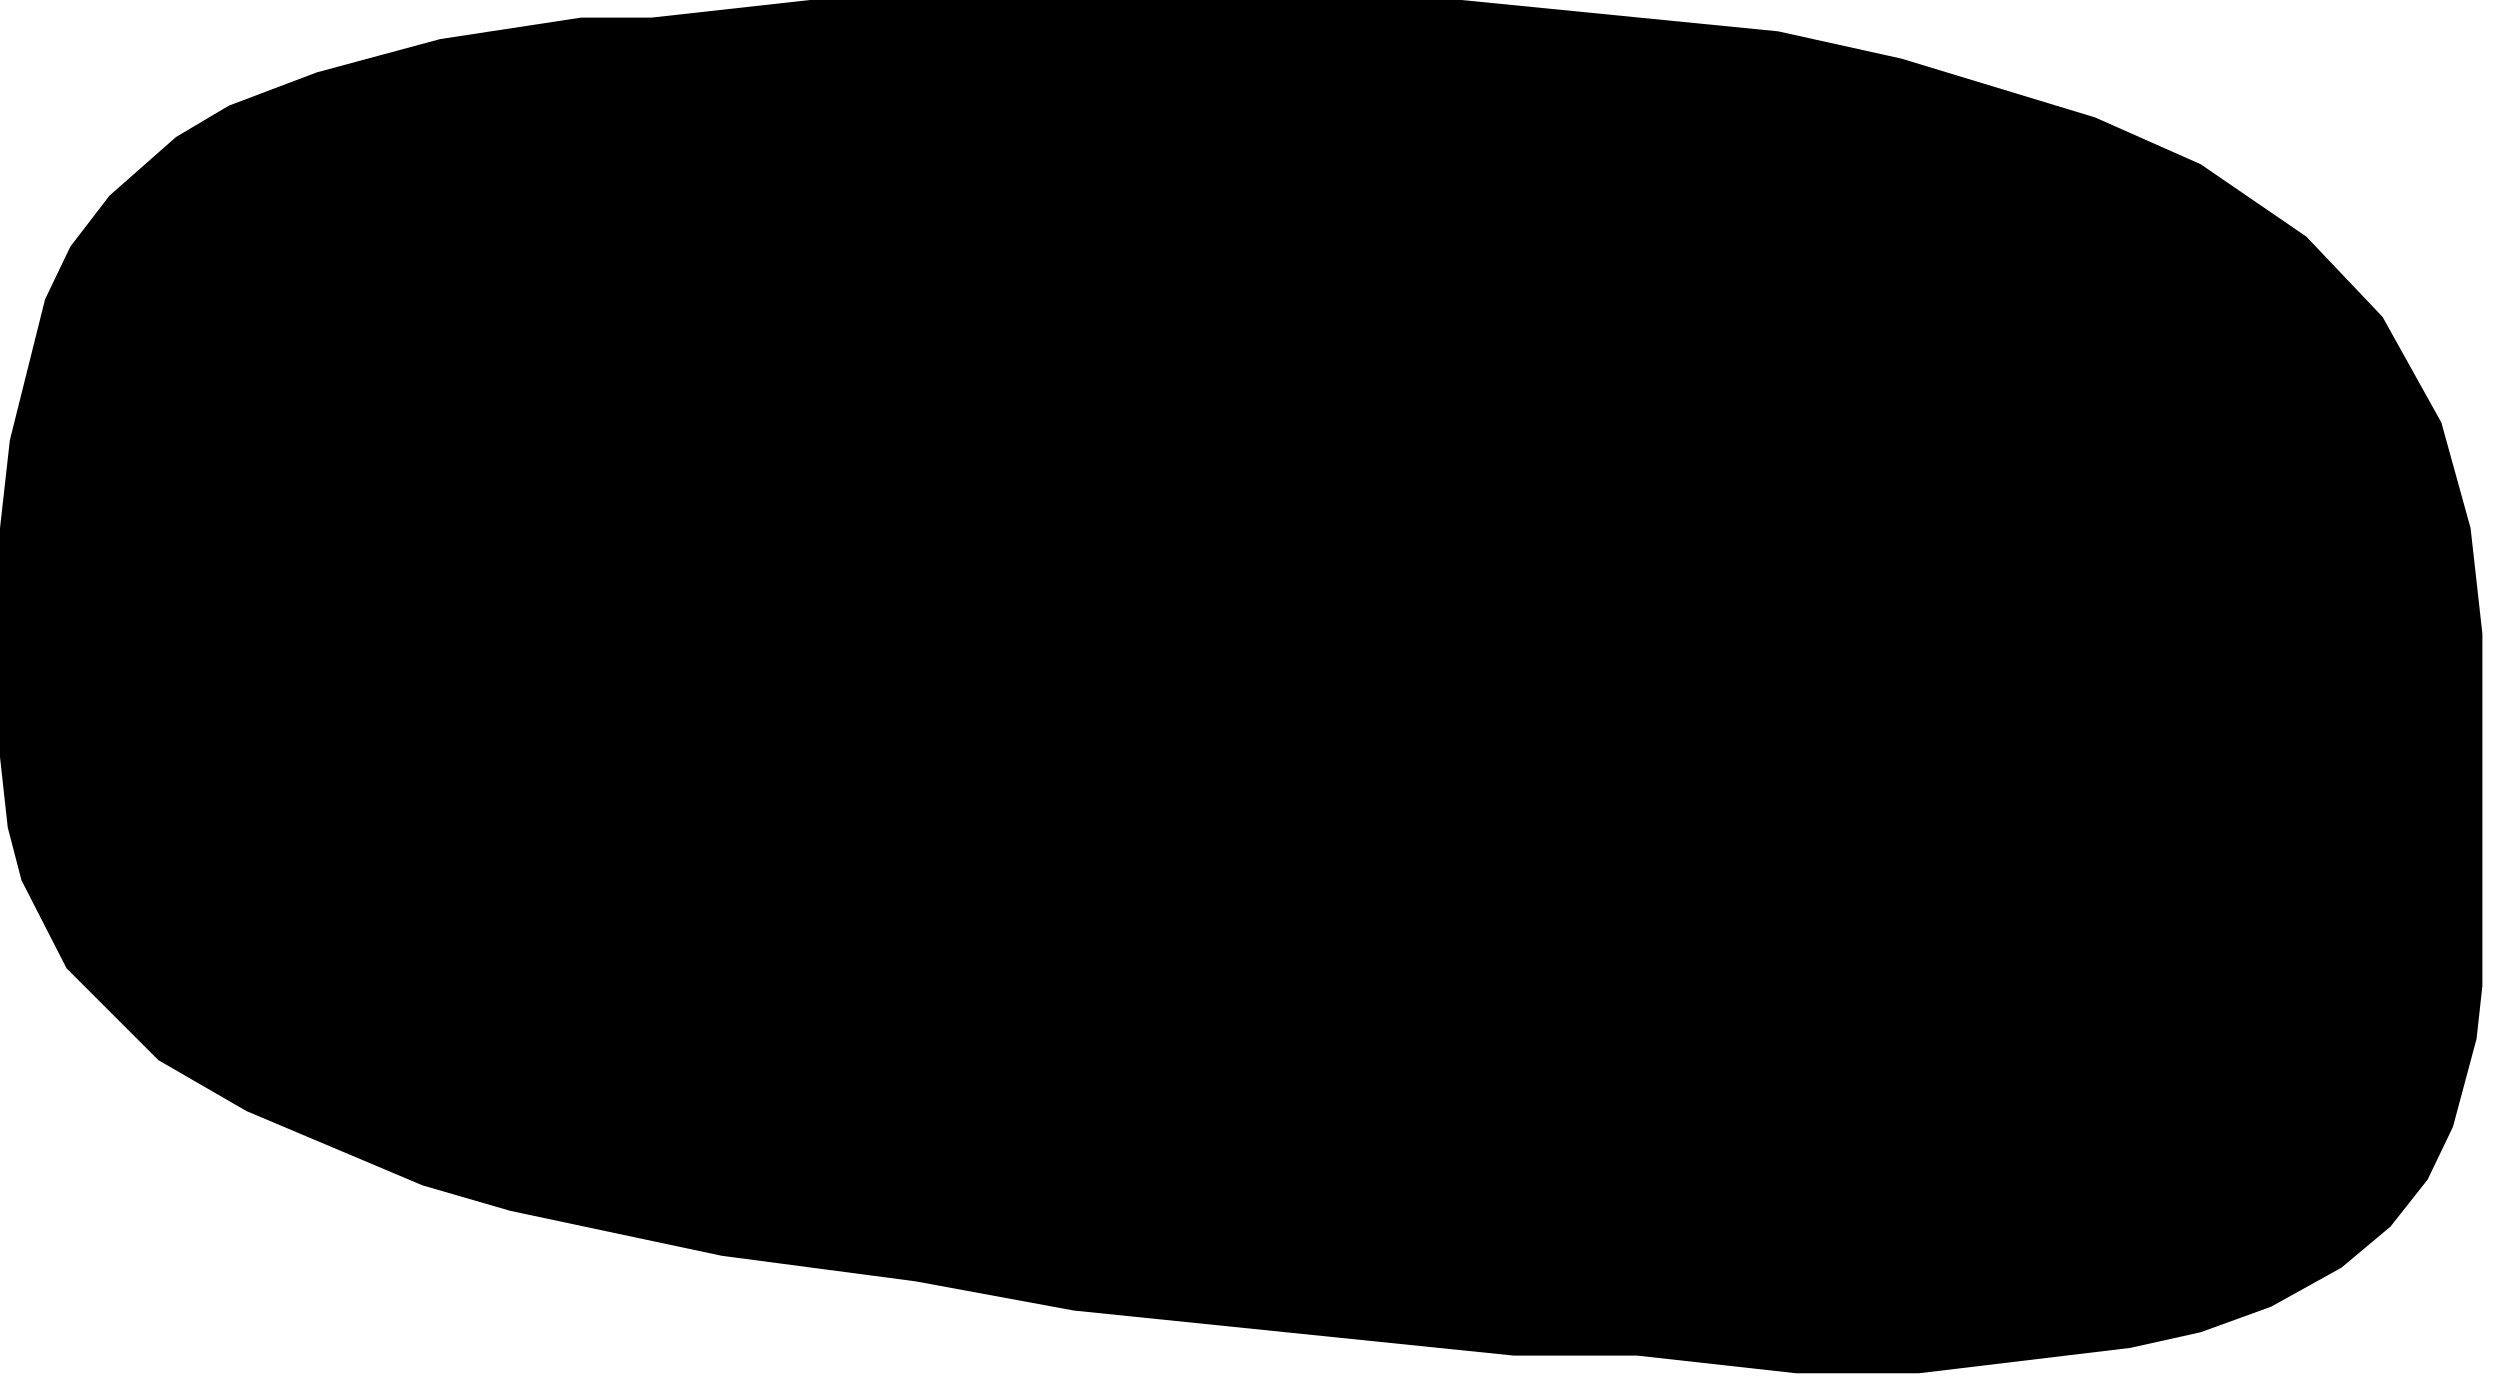
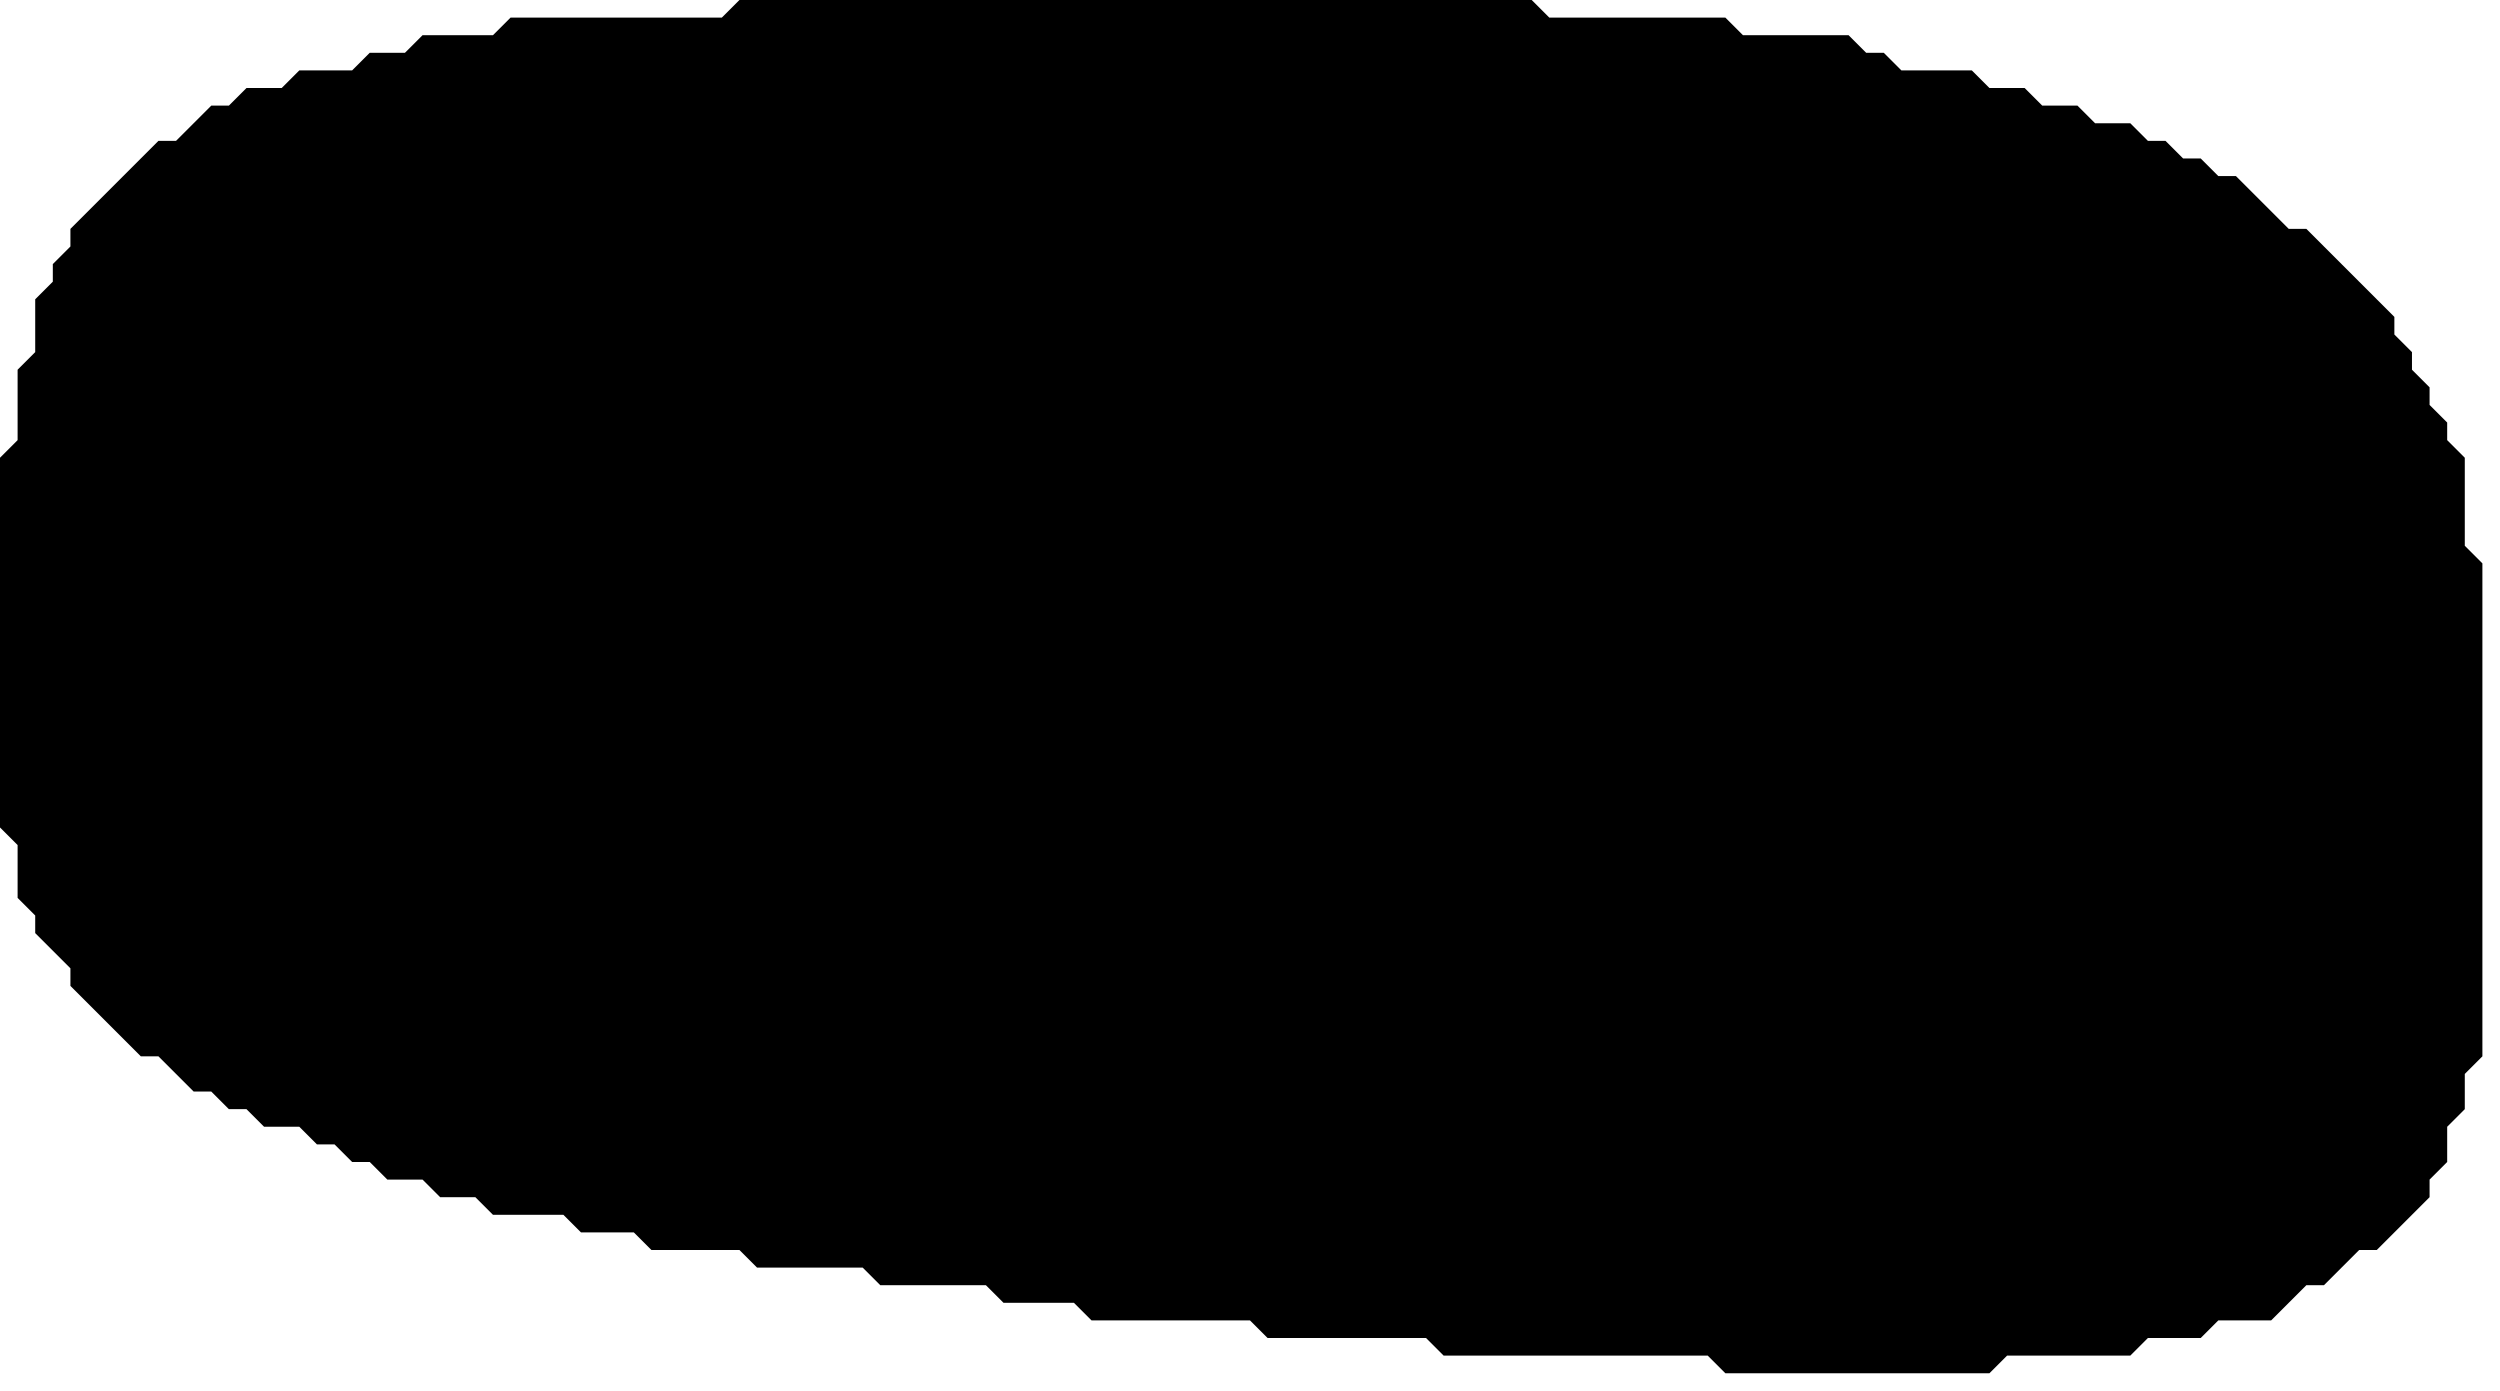
<svg xmlns="http://www.w3.org/2000/svg" viewBox="0 0 142 79" width="100%" height="100%">
-   <path d="M 2.56 17.00 L 0.56 25.00 L 0.00 30.00 L 0.00 43.00 L 0.44 47.00 L 1.22 50.00 L 3.78 55.00 L 9.00 60.22 L 14.00 63.11 L 24.00 67.33 L 29.00 68.78 L 41.00 71.33 L 52.00 72.78 L 61.00 74.44 L 86.00 77.00 L 93.00 77.00 L 102.00 78.00 L 109.00 78.00 L 121.00 76.56 L 125.00 75.67 L 129.00 74.22 L 133.00 72.00 L 135.78 69.67 L 137.89 67.00 L 139.33 64.00 L 140.67 59.00 L 141.00 56.00 L 141.00 36.00 L 140.33 30.00 L 138.67 24.00 L 135.33 18.00 L 131.00 13.44 L 125.00 9.33 L 119.00 6.67 L 108.00 3.33 L 101.00 1.78 L 83.00 0.00 L 46.00 0.00 L 37.00 1.00 L 33.00 1.00 L 25.00 2.22 L 18.00 4.11 L 13.00 6.00 L 10.00 7.78 L 6.22 11.11 L 4.00 14.00 Z" fill="currentColor" fill-rule="evenodd" />
+   <path d="M 2.00 17.00 L 2.00 20.00 L 1.00 21.00 L 1.00 25.00 L 0.00 26.00 L 0.00 47.00 L 1.00 48.00 L 1.00 51.00 L 2.00 52.00 L 2.00 53.00 L 4.00 55.00 L 4.00 56.00 L 8.00 60.00 L 9.00 60.00 L 11.00 62.00 L 12.00 62.00 L 13.00 63.00 L 14.00 63.00 L 15.00 64.00 L 17.00 64.00 L 18.00 65.00 L 19.00 65.00 L 20.00 66.00 L 21.00 66.00 L 22.00 67.00 L 24.00 67.00 L 25.00 68.00 L 27.00 68.00 L 28.00 69.00 L 32.00 69.00 L 33.00 70.00 L 36.00 70.00 L 37.00 71.00 L 42.00 71.00 L 43.00 72.00 L 49.00 72.00 L 50.00 73.00 L 56.00 73.00 L 57.00 74.00 L 61.00 74.00 L 62.00 75.00 L 71.00 75.00 L 72.00 76.00 L 81.00 76.00 L 82.00 77.00 L 97.00 77.00 L 98.00 78.00 L 113.00 78.00 L 114.00 77.00 L 121.00 77.00 L 122.00 76.00 L 125.00 76.00 L 126.00 75.00 L 129.00 75.00 L 131.00 73.00 L 132.00 73.00 L 134.00 71.00 L 135.00 71.00 L 138.00 68.00 L 138.00 67.00 L 139.00 66.00 L 139.00 64.00 L 140.00 63.00 L 140.00 61.00 L 141.00 60.00 L 141.00 32.00 L 140.00 31.00 L 140.00 26.00 L 139.00 25.00 L 139.00 24.00 L 138.00 23.00 L 138.00 22.00 L 137.00 21.00 L 137.00 20.00 L 136.00 19.00 L 136.00 18.00 L 131.00 13.00 L 130.00 13.00 L 127.00 10.00 L 126.00 10.00 L 125.00 9.00 L 124.00 9.00 L 123.00 8.00 L 122.00 8.00 L 121.00 7.00 L 119.00 7.00 L 118.00 6.00 L 116.00 6.00 L 115.00 5.00 L 113.00 5.00 L 112.00 4.00 L 108.00 4.00 L 107.00 3.00 L 106.00 3.00 L 105.00 2.00 L 99.00 2.00 L 98.00 1.00 L 88.00 1.00 L 87.00 0.00 L 42.00 0.00 L 41.00 1.00 L 29.00 1.00 L 28.00 2.00 L 24.00 2.00 L 23.00 3.00 L 21.00 3.00 L 20.00 4.00 L 17.00 4.00 L 16.00 5.00 L 14.00 5.00 L 13.00 6.00 L 12.00 6.00 L 10.00 8.00 L 9.00 8.00 L 4.00 13.00 L 4.00 14.00 L 3.00 15.00 L 3.00 16.00 Z" fill="currentColor" fill-rule="evenodd" />
</svg>
